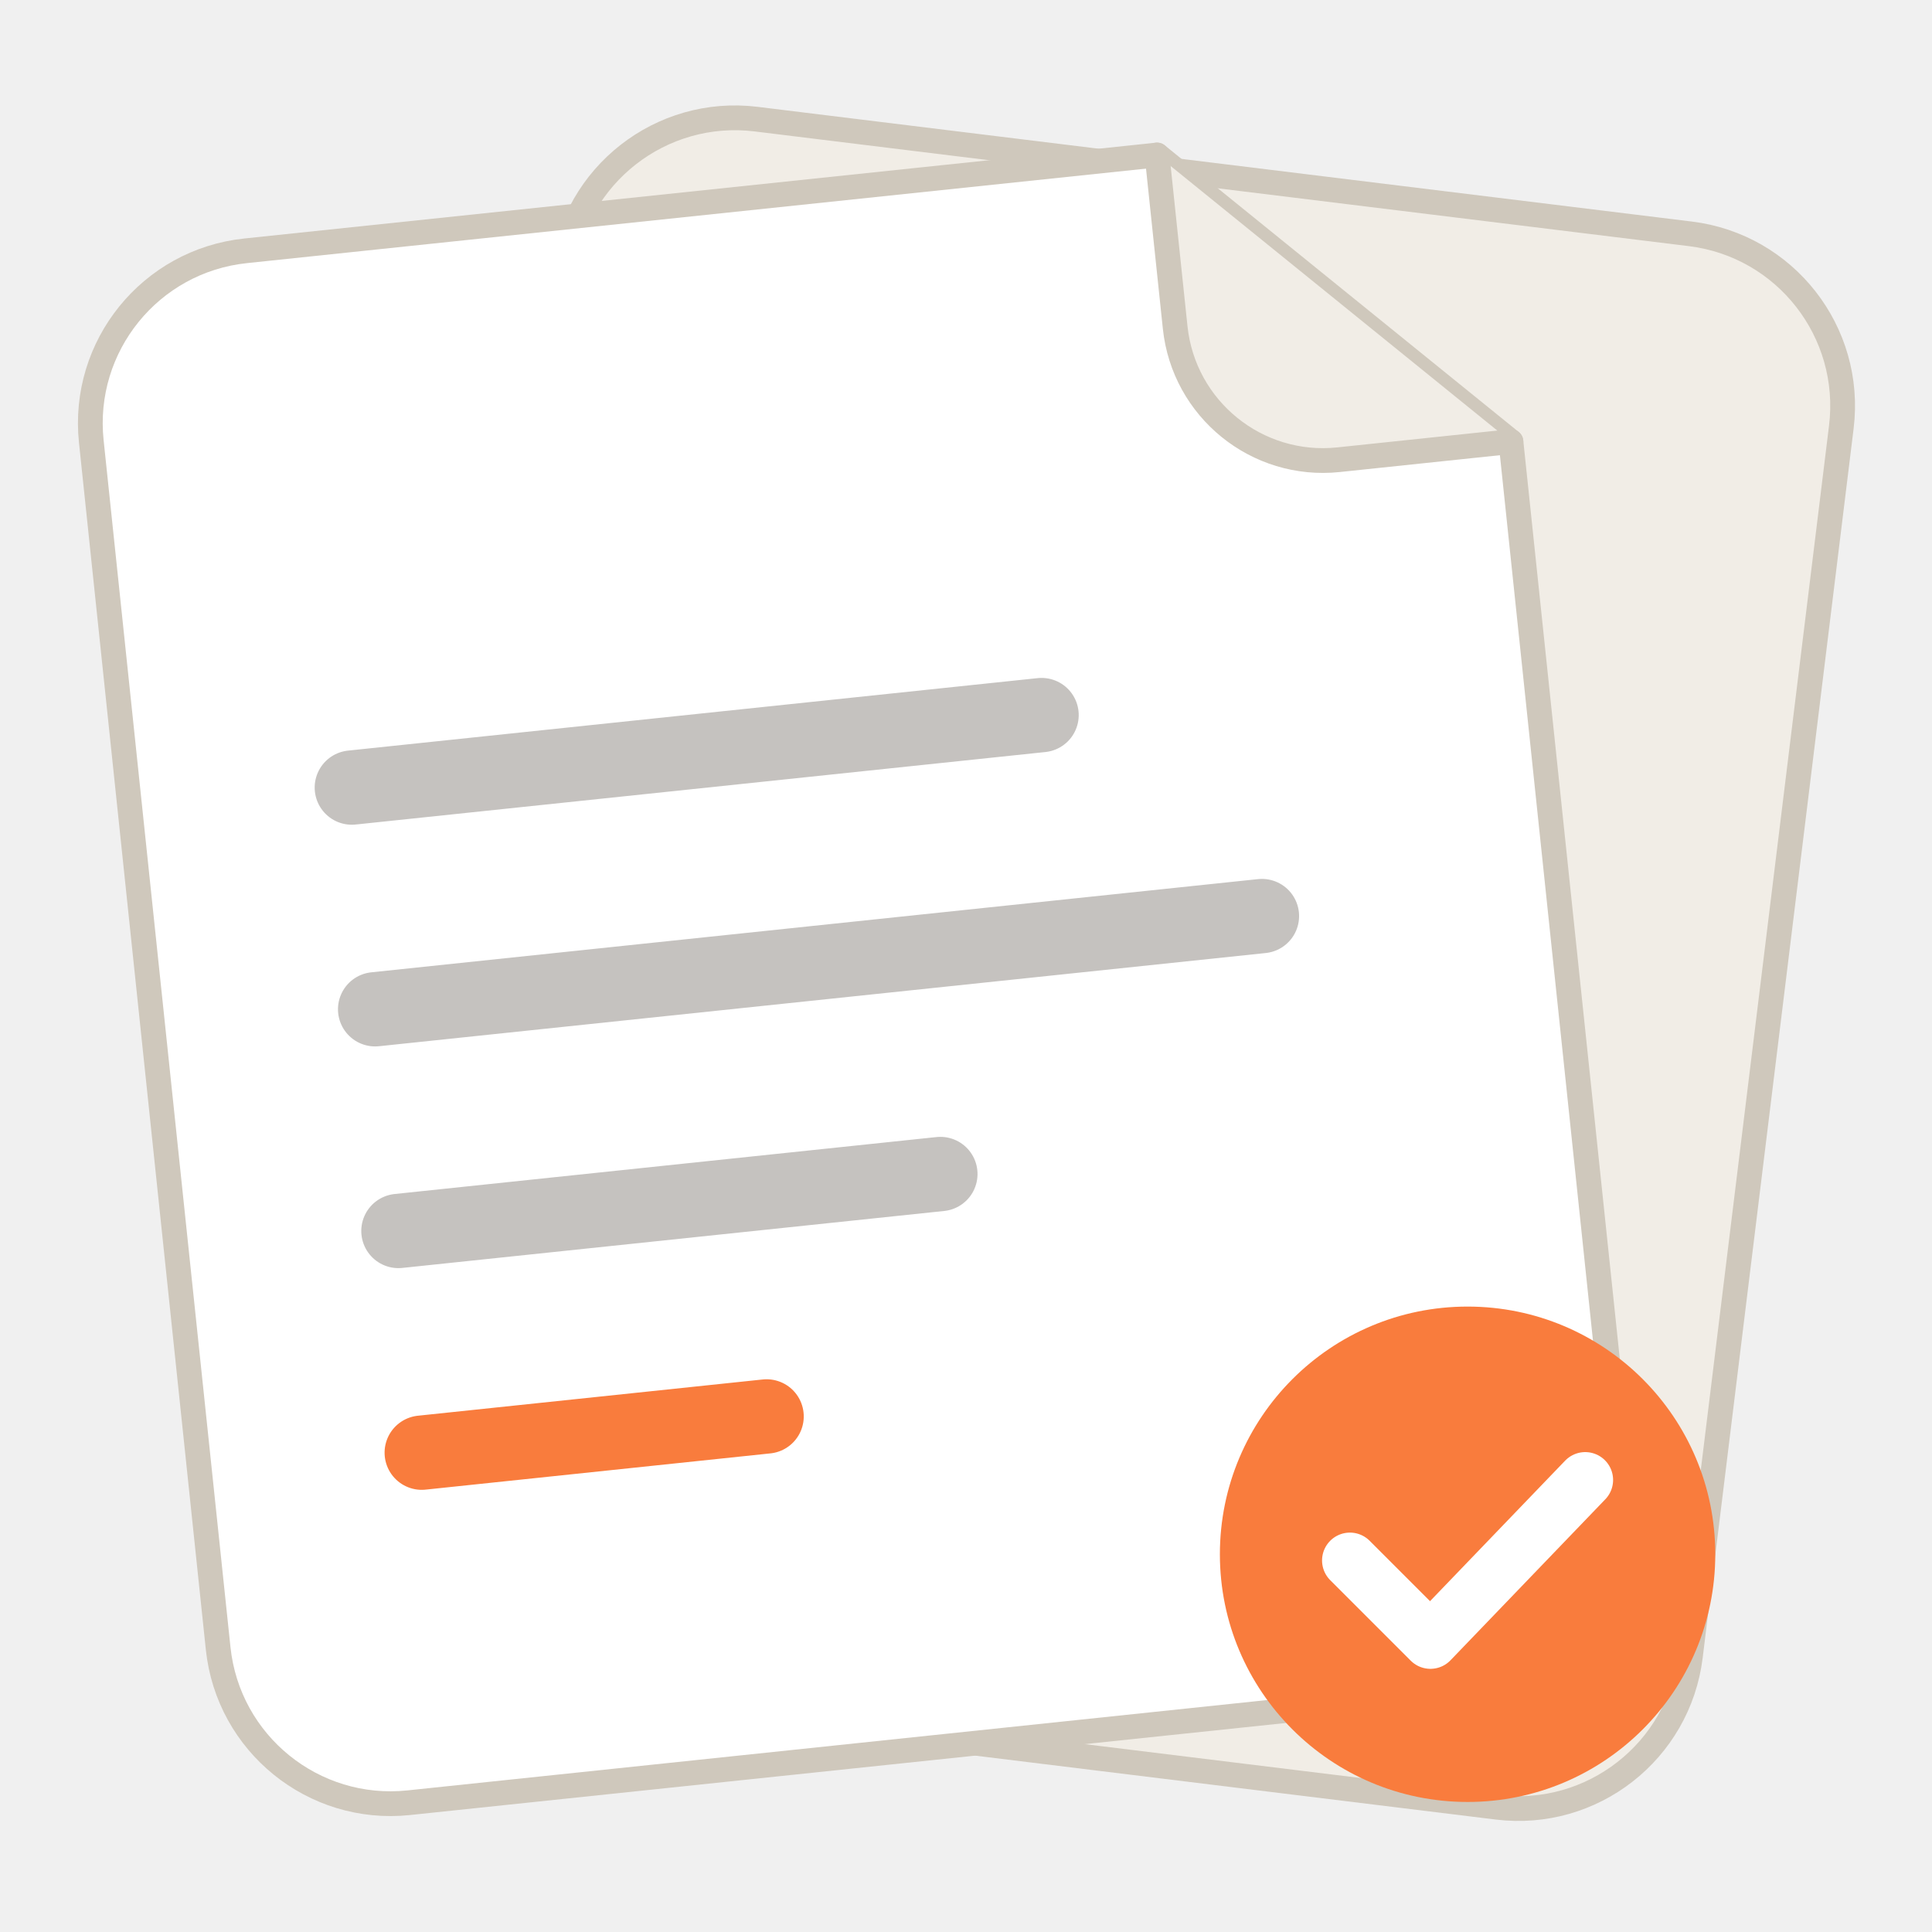
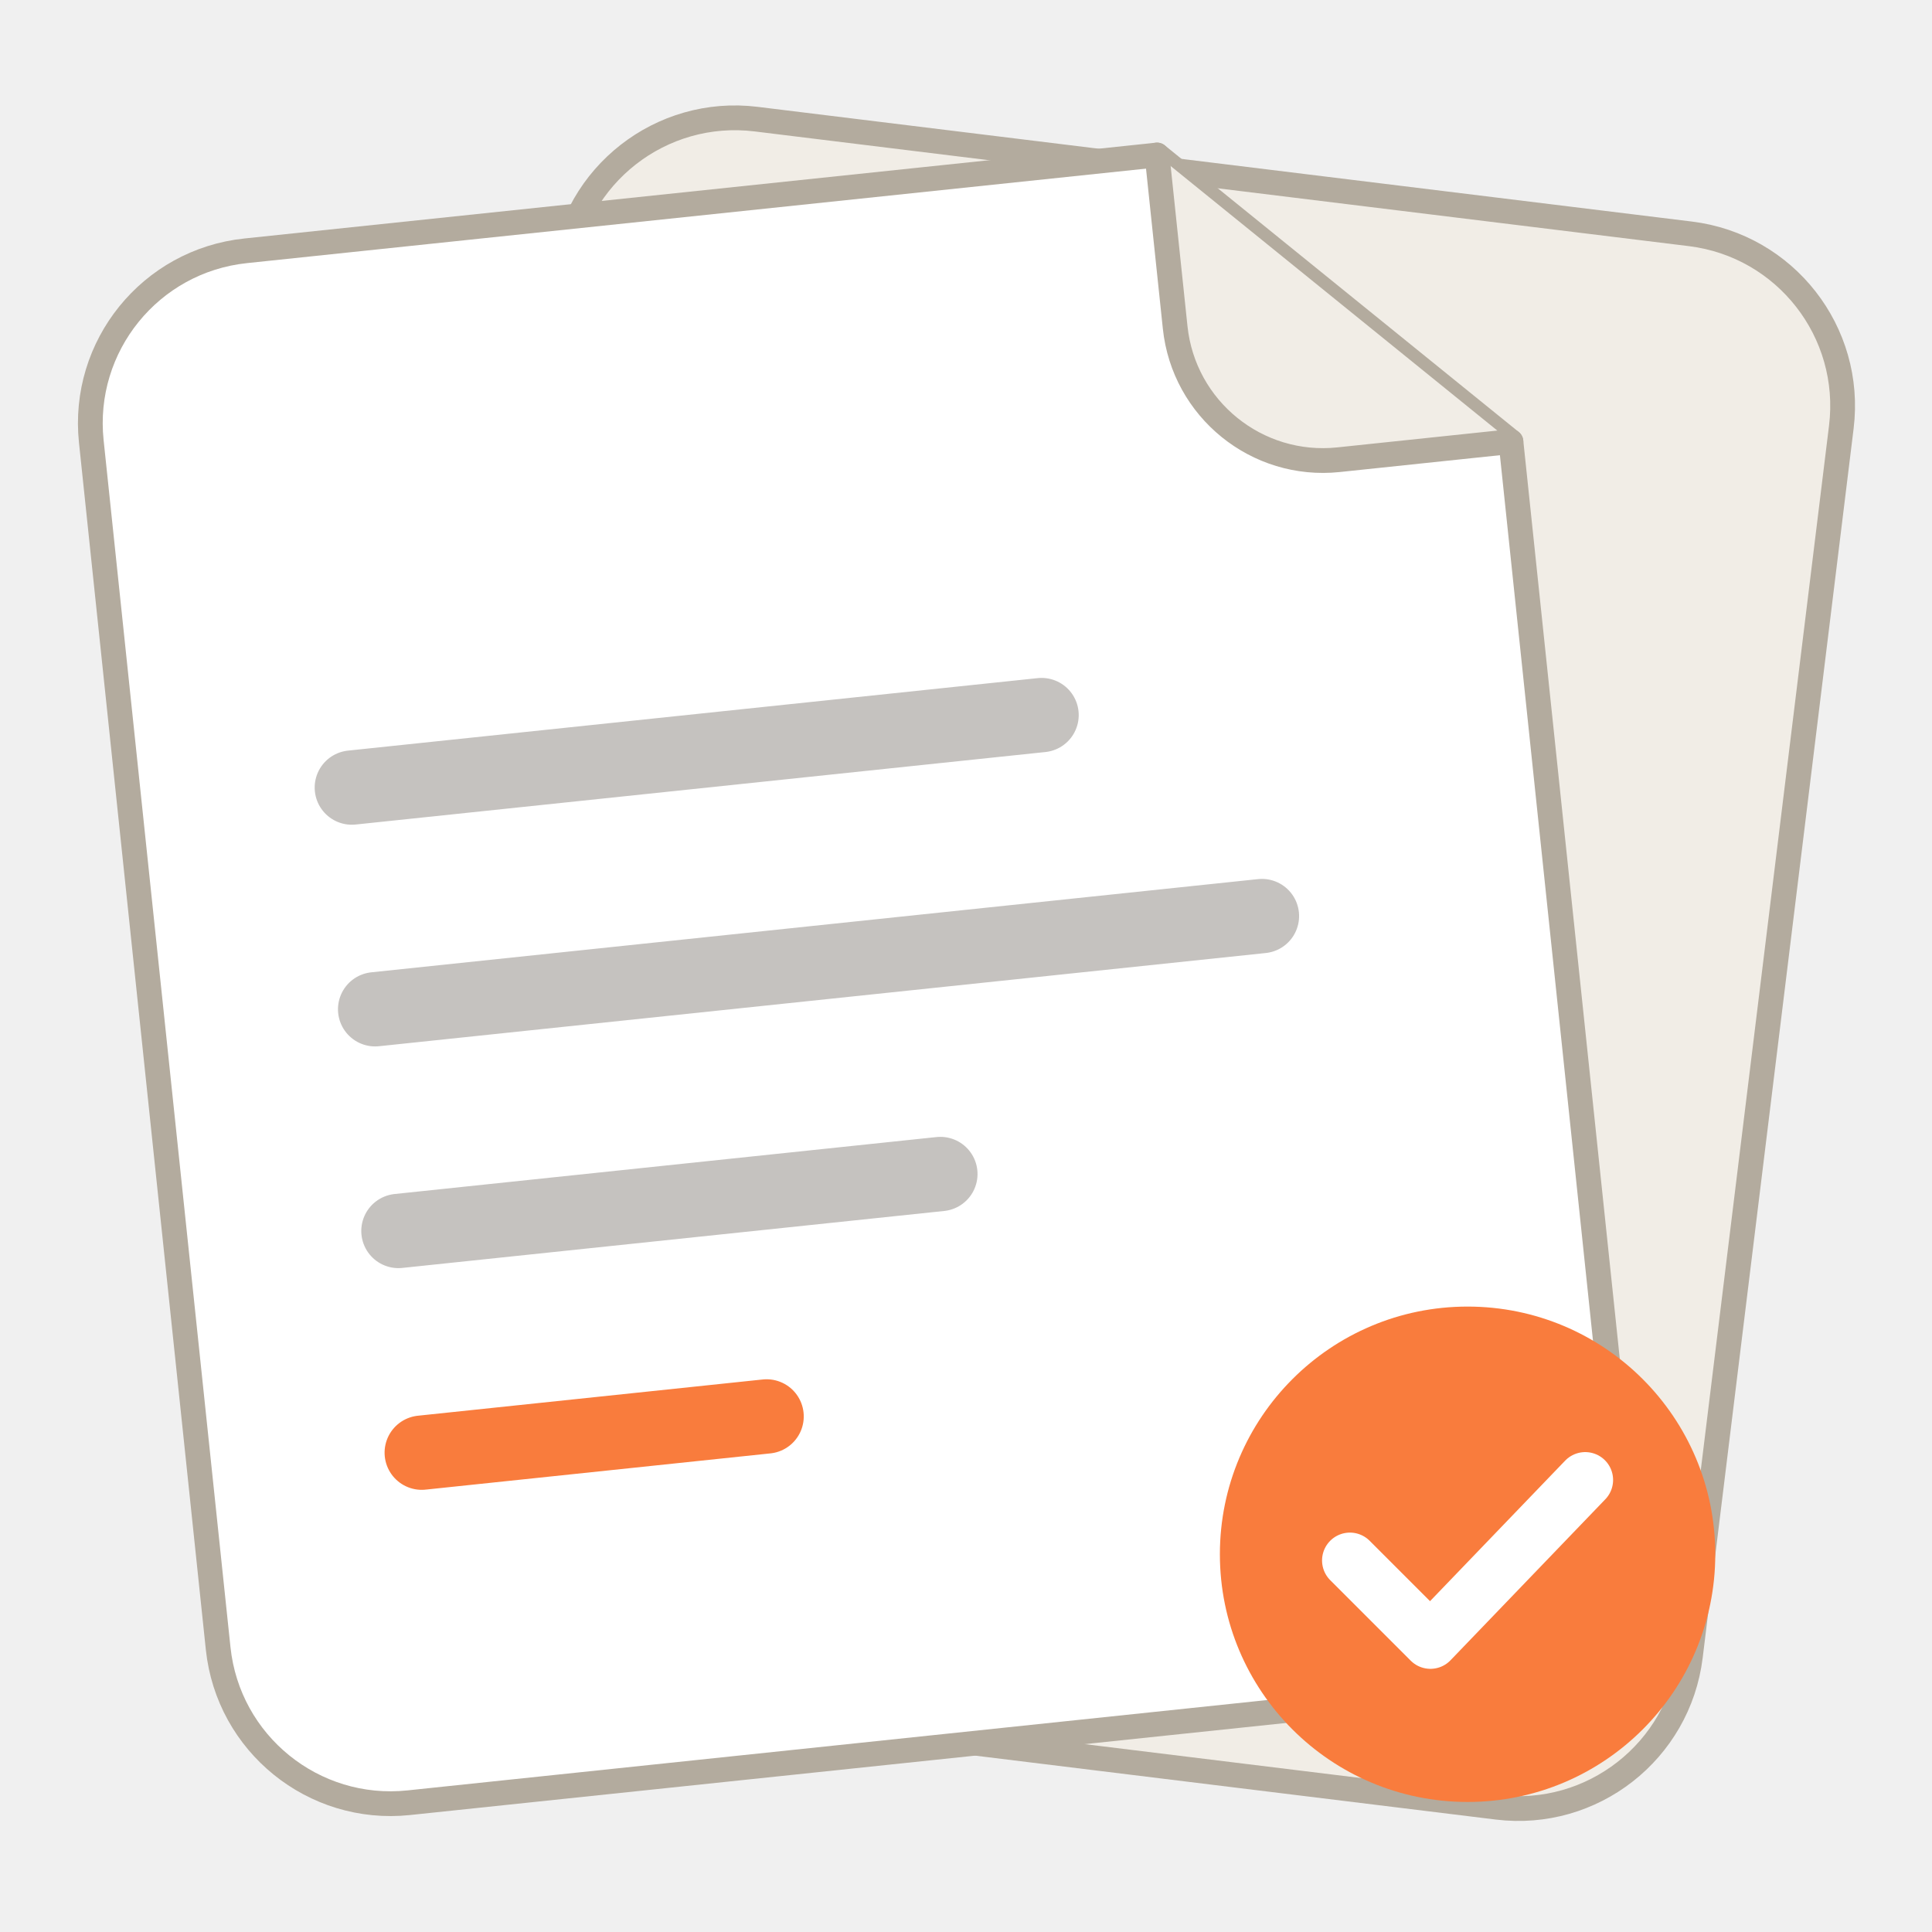
<svg xmlns="http://www.w3.org/2000/svg" viewBox="31.5 8.5 156 156" width="512" height="512">
  <g stroke-linecap="round" stroke-linejoin="round">
-     <rect x="70" y="22" width="104" height="128" rx="14" transform="rotate(7 120 90)" fill="#f1ede6" stroke="#cfc8bc" stroke-width="2" />
+     <rect x="70" y="22" width="104" height="128" rx="14" transform="rotate(7 120 90)" fill="#f1ede6" stroke="#b3ab9e" stroke-width="2" />
    <g transform="rotate(-6 100 90)">
-       <path d="M58 24h74l26 26v86a14 14 0 0 1-14 14H58a14 14 0 0 1-14-14V38a14 14 0 0 1 14-14Z" fill="#ffffff" stroke="#cfc8bc" stroke-width="2" />
-       <path d="M132 24v14a12 12 0 0 0 12 12h14" fill="#f1ede6" stroke="#cfc8bc" stroke-width="2" />
+       <path d="M58 24h74l26 26v86a14 14 0 0 1-14 14H58a14 14 0 0 1-14-14V38a14 14 0 0 1 14-14Z" fill="#ffffff" stroke="#b3ab9e" stroke-width="2" />
+       <path d="M132 24v14a12 12 0 0 0 12 12h14" fill="#f1ede6" stroke="#b3ab9e" stroke-width="2" />
      <g stroke="#6e6860" stroke-opacity="0.4" stroke-width="6">
        <path d="M62 68h56" />
        <path d="M62 86h72" />
        <path d="M62 104h44" />
      </g>
      <path d="M62 122h28" stroke="#f97c3d" stroke-width="6" />
    </g>
    <circle cx="150" cy="134" r="20" fill="#f97c3d" />
    <path d="M140.5 134.5l6.5 6.5 12.5-13" fill="none" stroke="#ffffff" stroke-width="4.5" />
  </g>
</svg>
